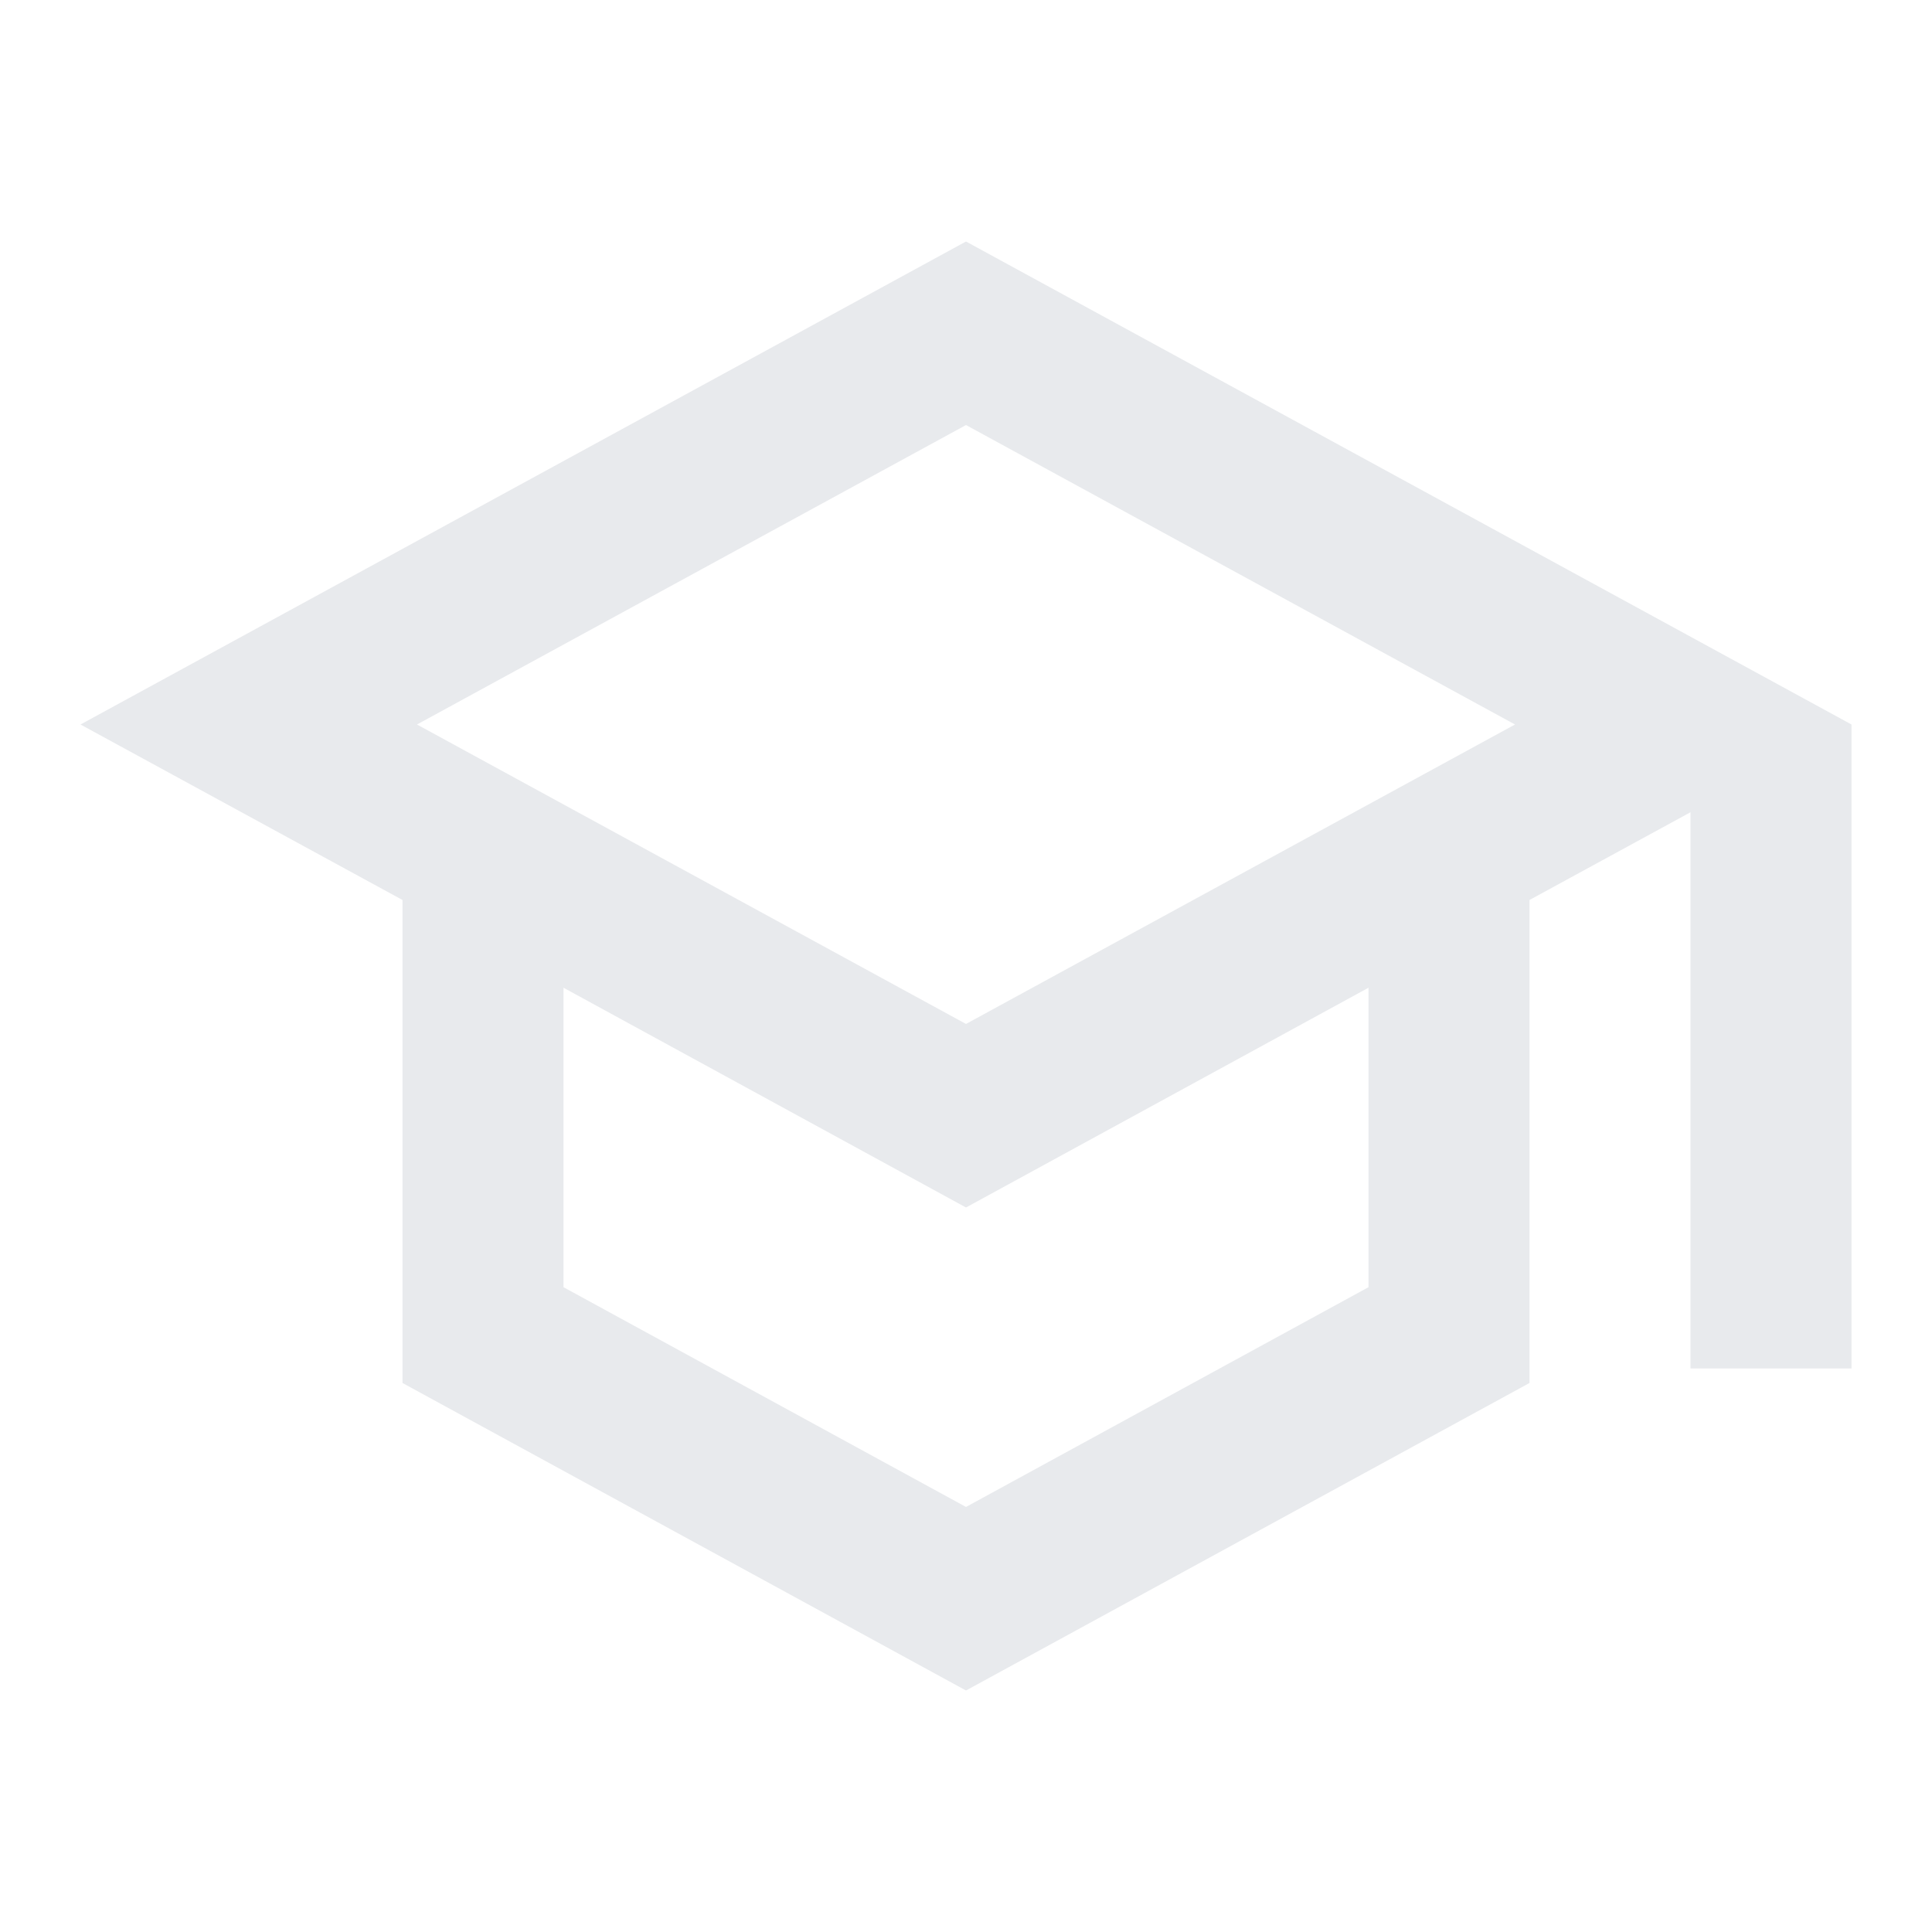
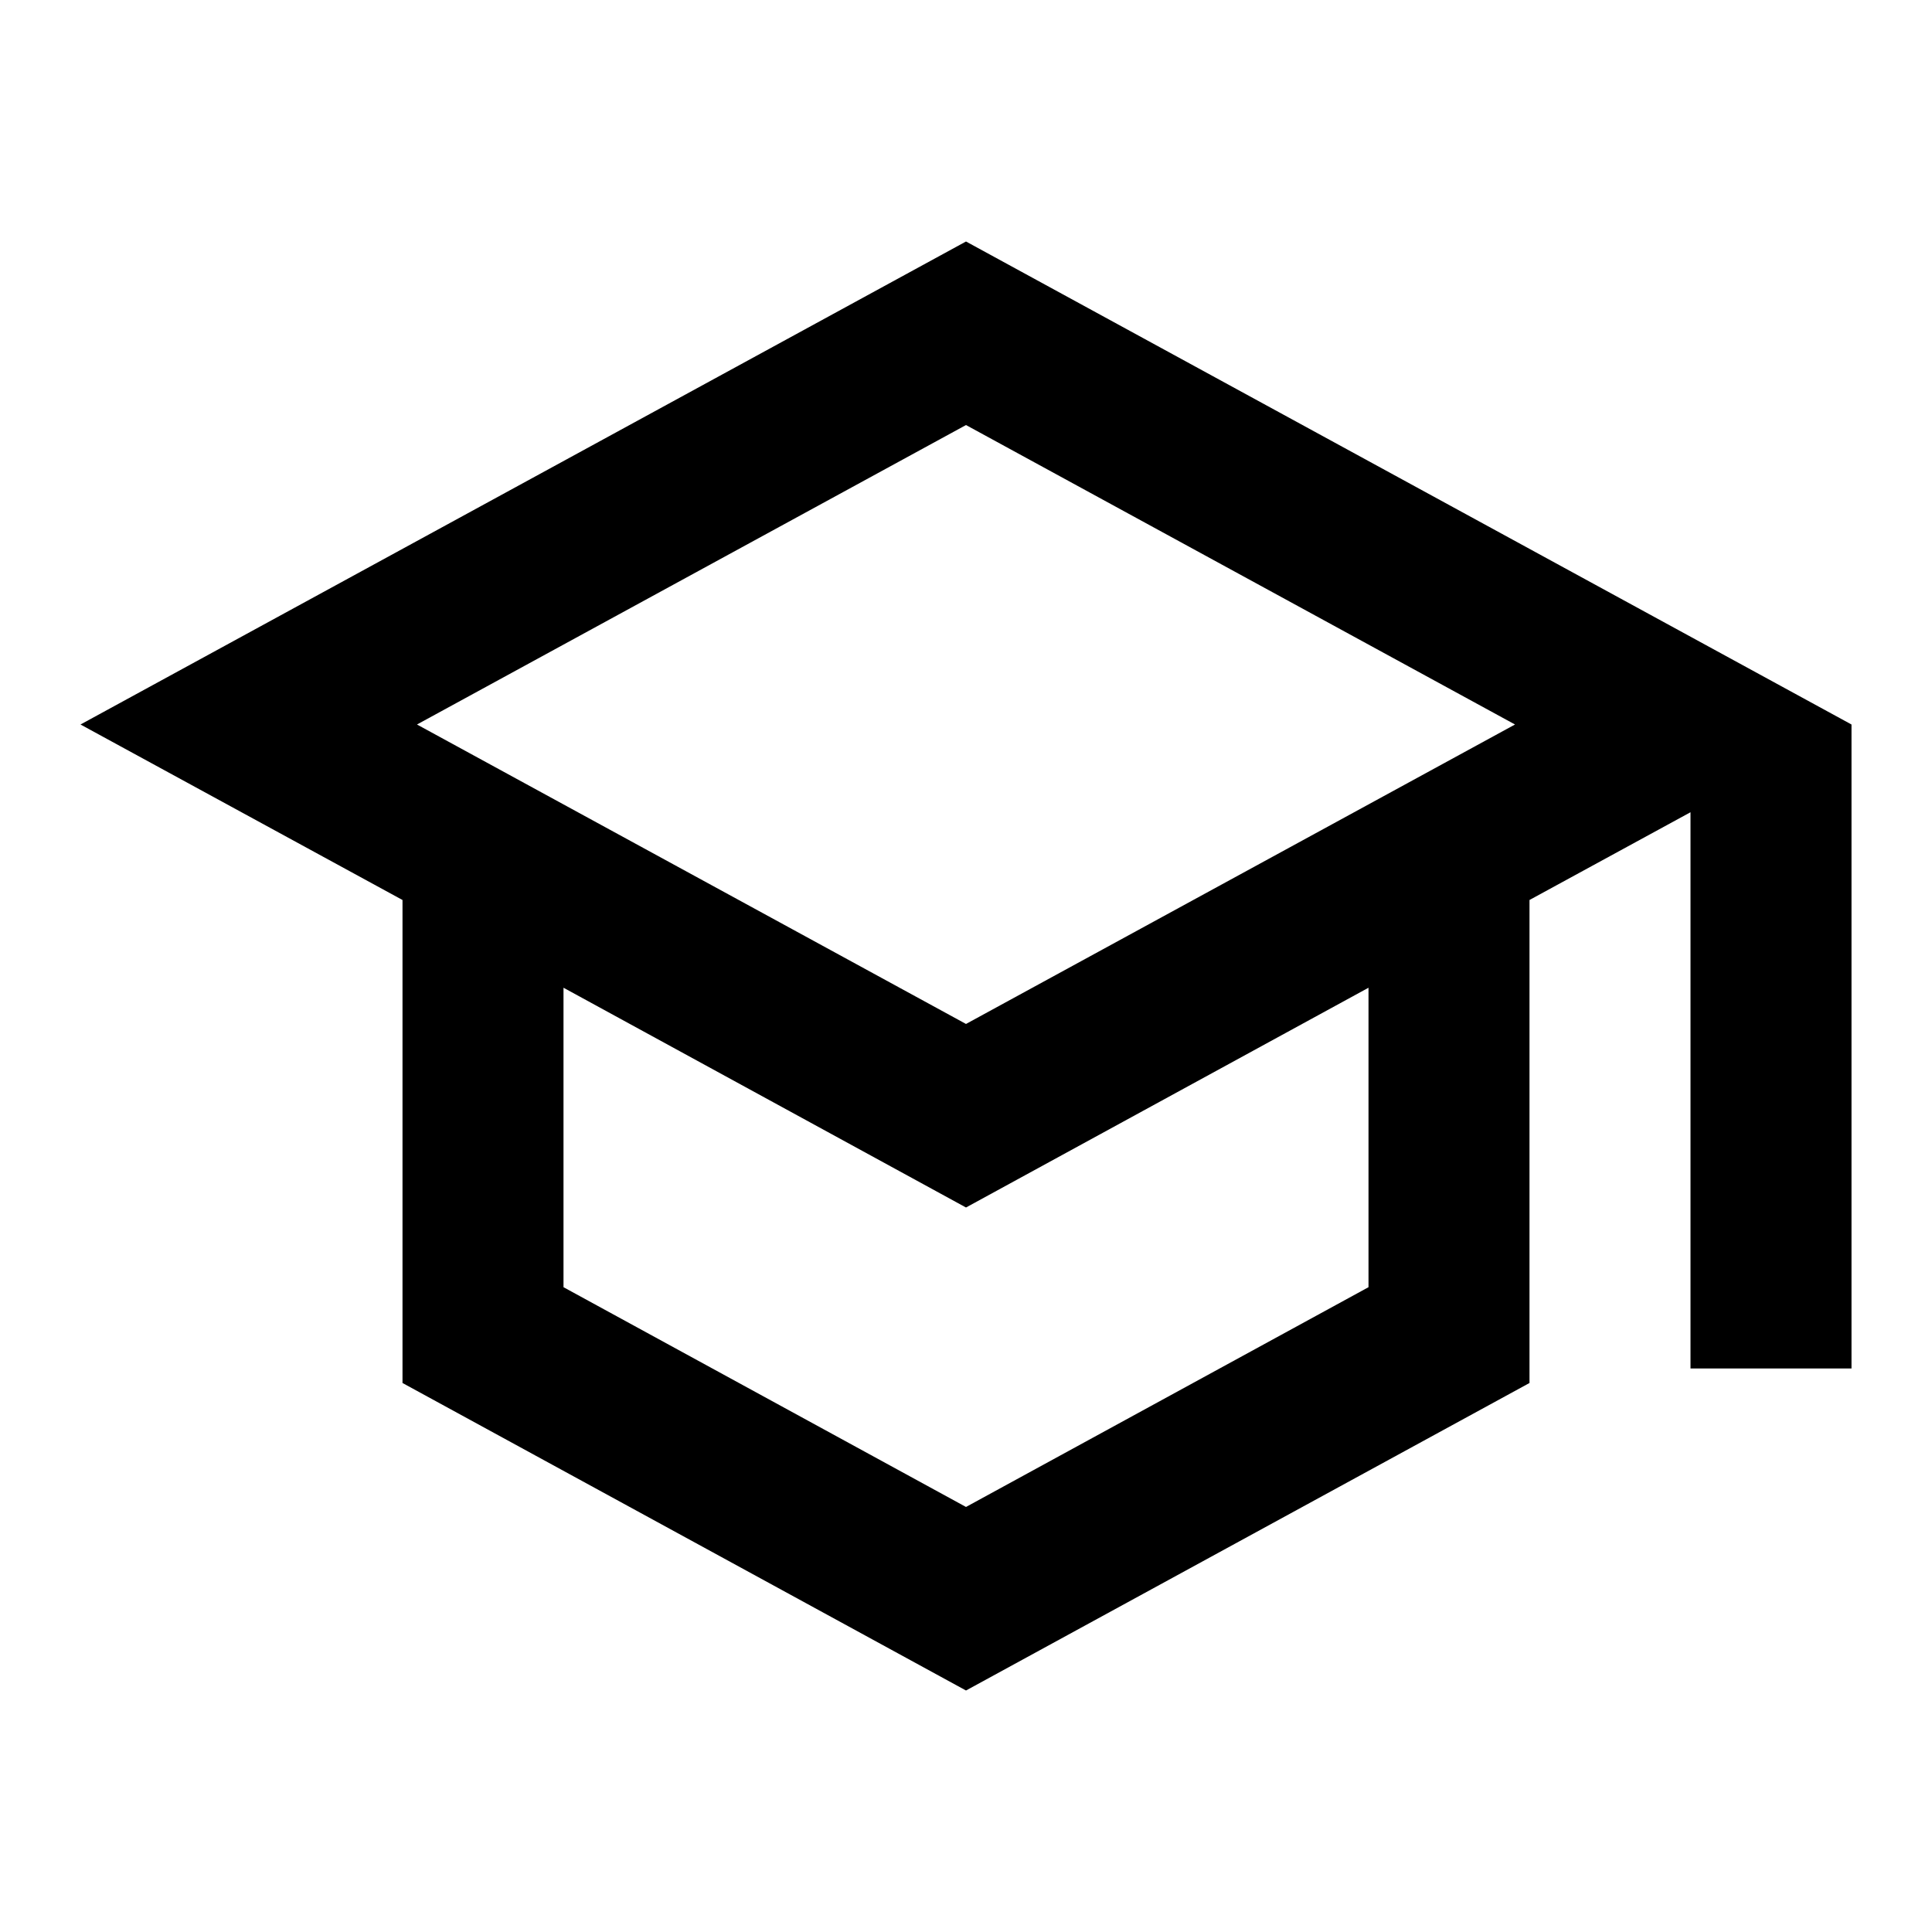
- <svg xmlns="http://www.w3.org/2000/svg" height="24px" viewBox="0 0 24 24" width="24px" fill="#e8eaed">
+ <svg xmlns="http://www.w3.org/2000/svg" width="1em" height="1em" viewBox="0 0 24 24">
  <path d="M0 0h24v24H0V0z" fill="none" />
  <path d="M12 3 1 9l4 2.18v6L12 21l7-3.82v-6l2-1.09V17h2V9L12 3zm6.82 6L12 12.72 5.18 9 12 5.28 18.82 9zM17 15.99l-5 2.73-5-2.73v-3.72L12 15l5-2.73v3.72z" />
</svg>
